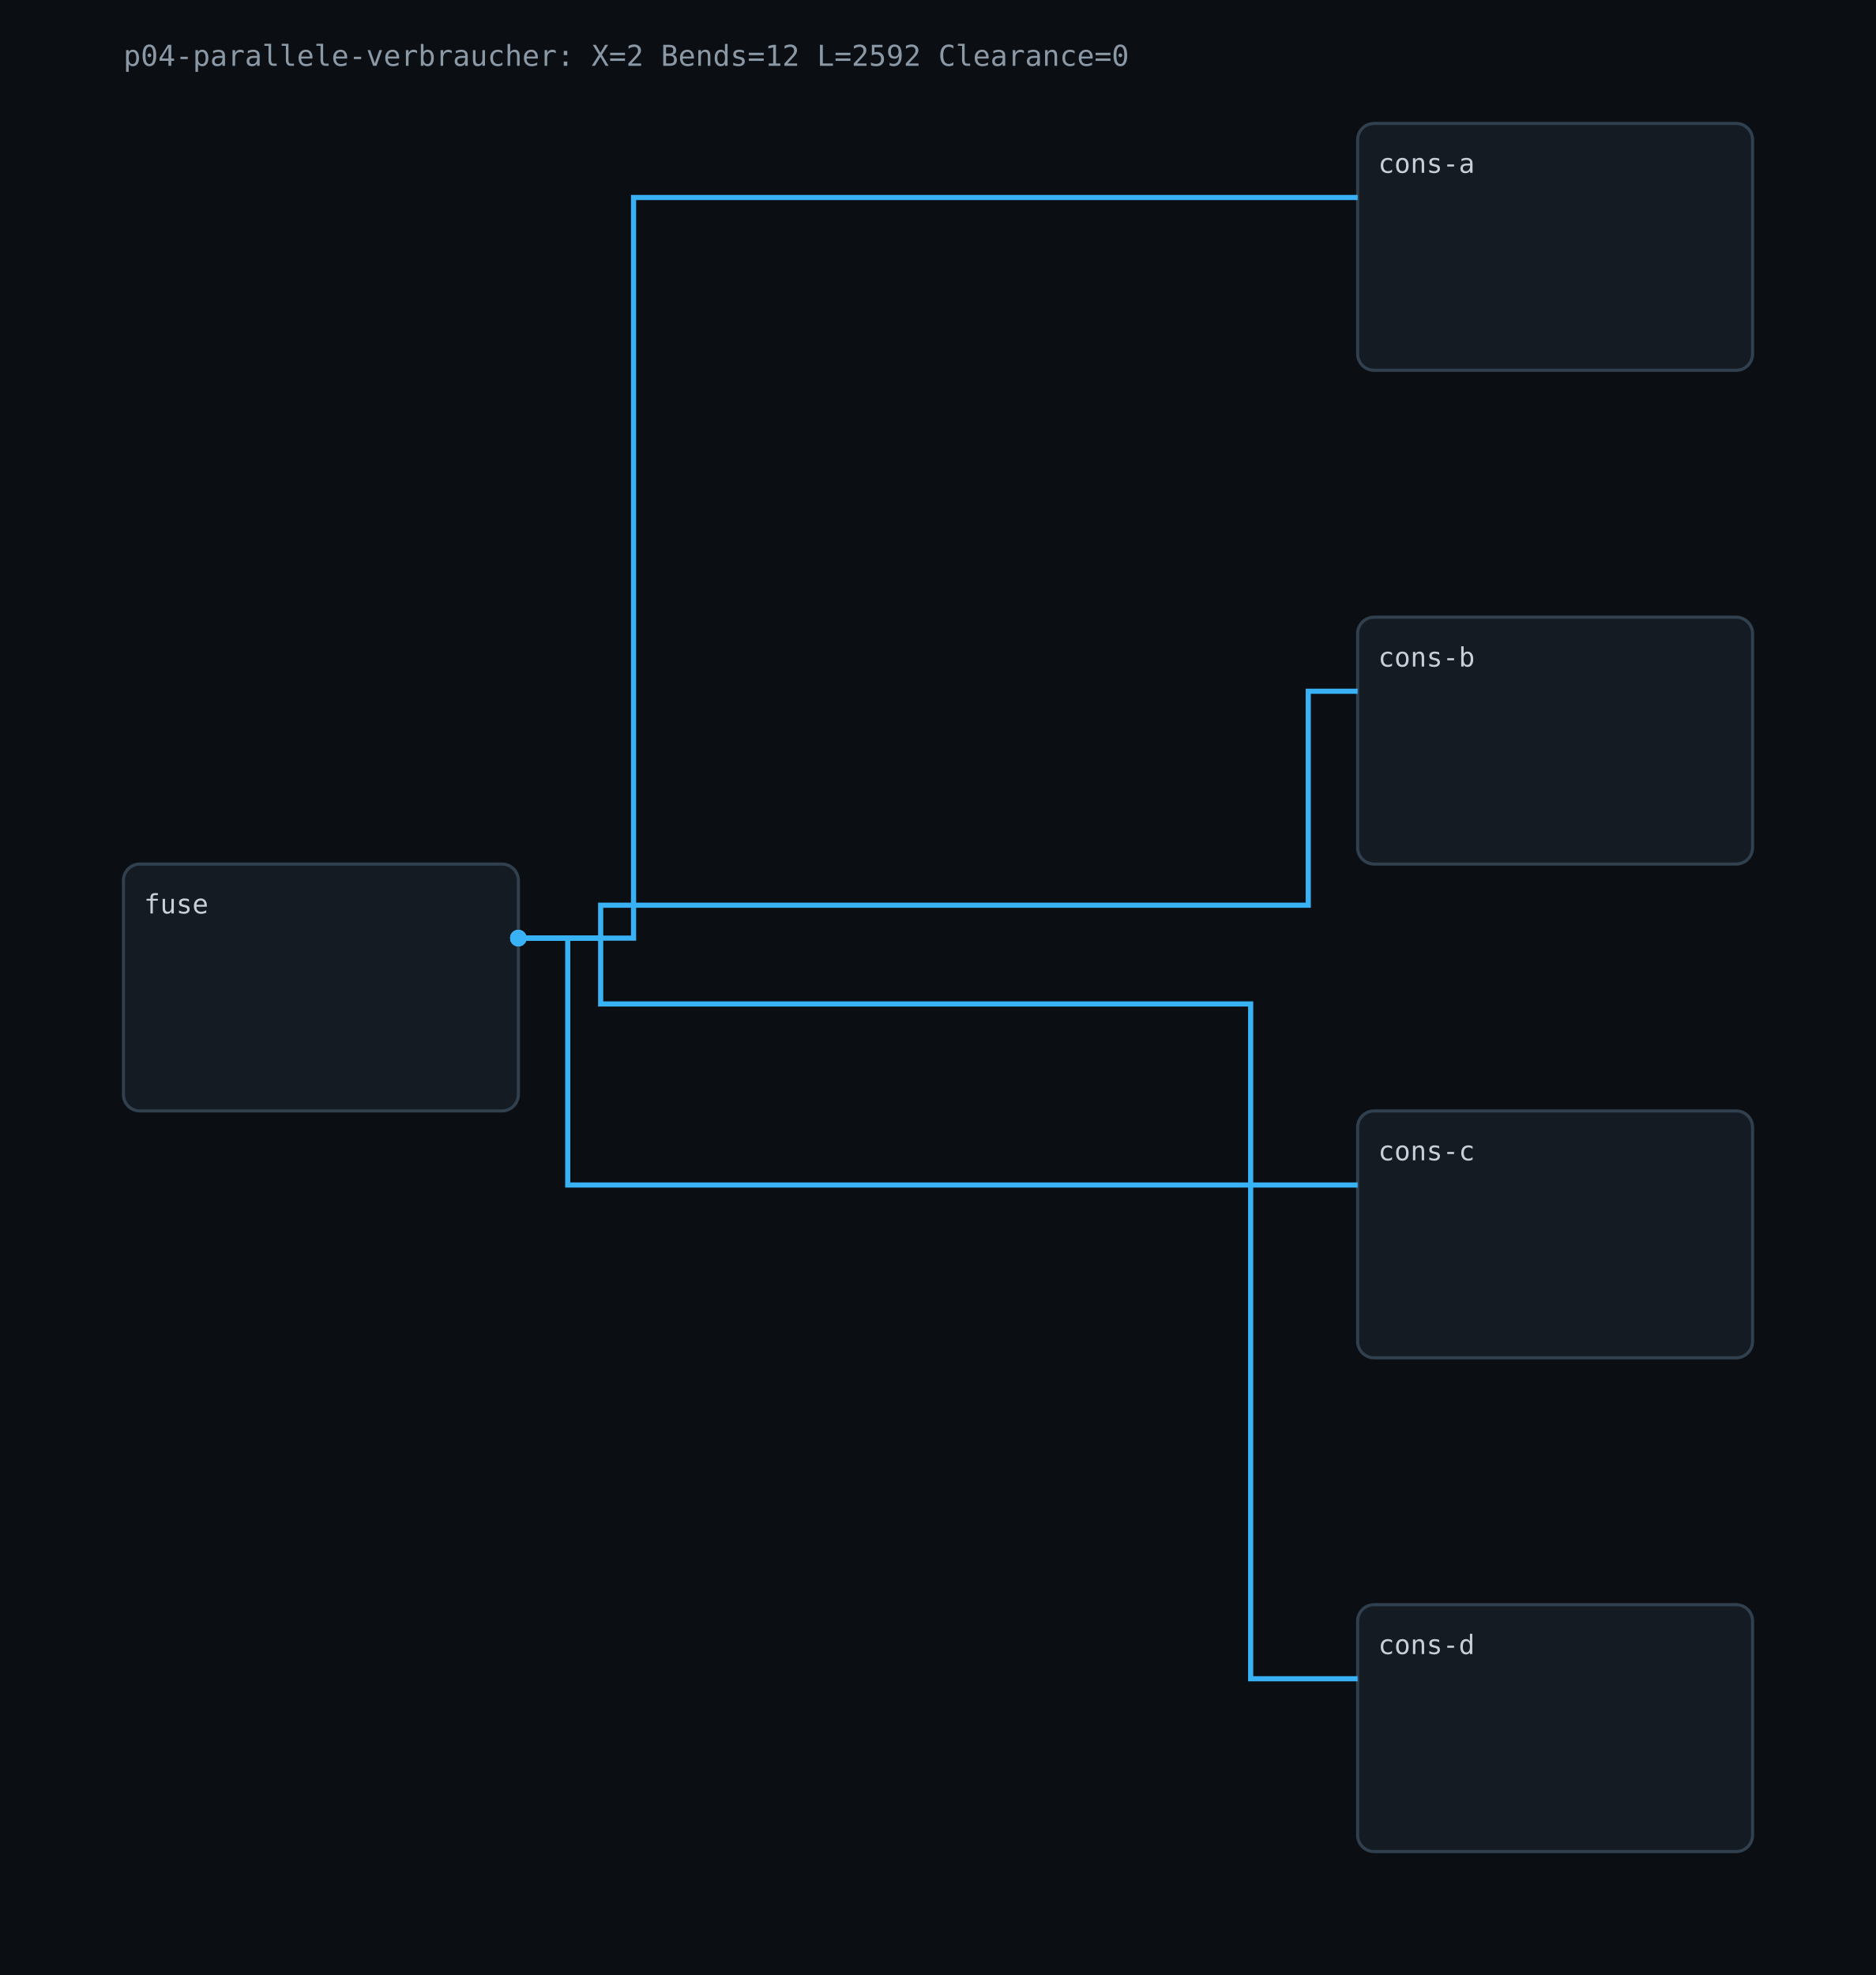
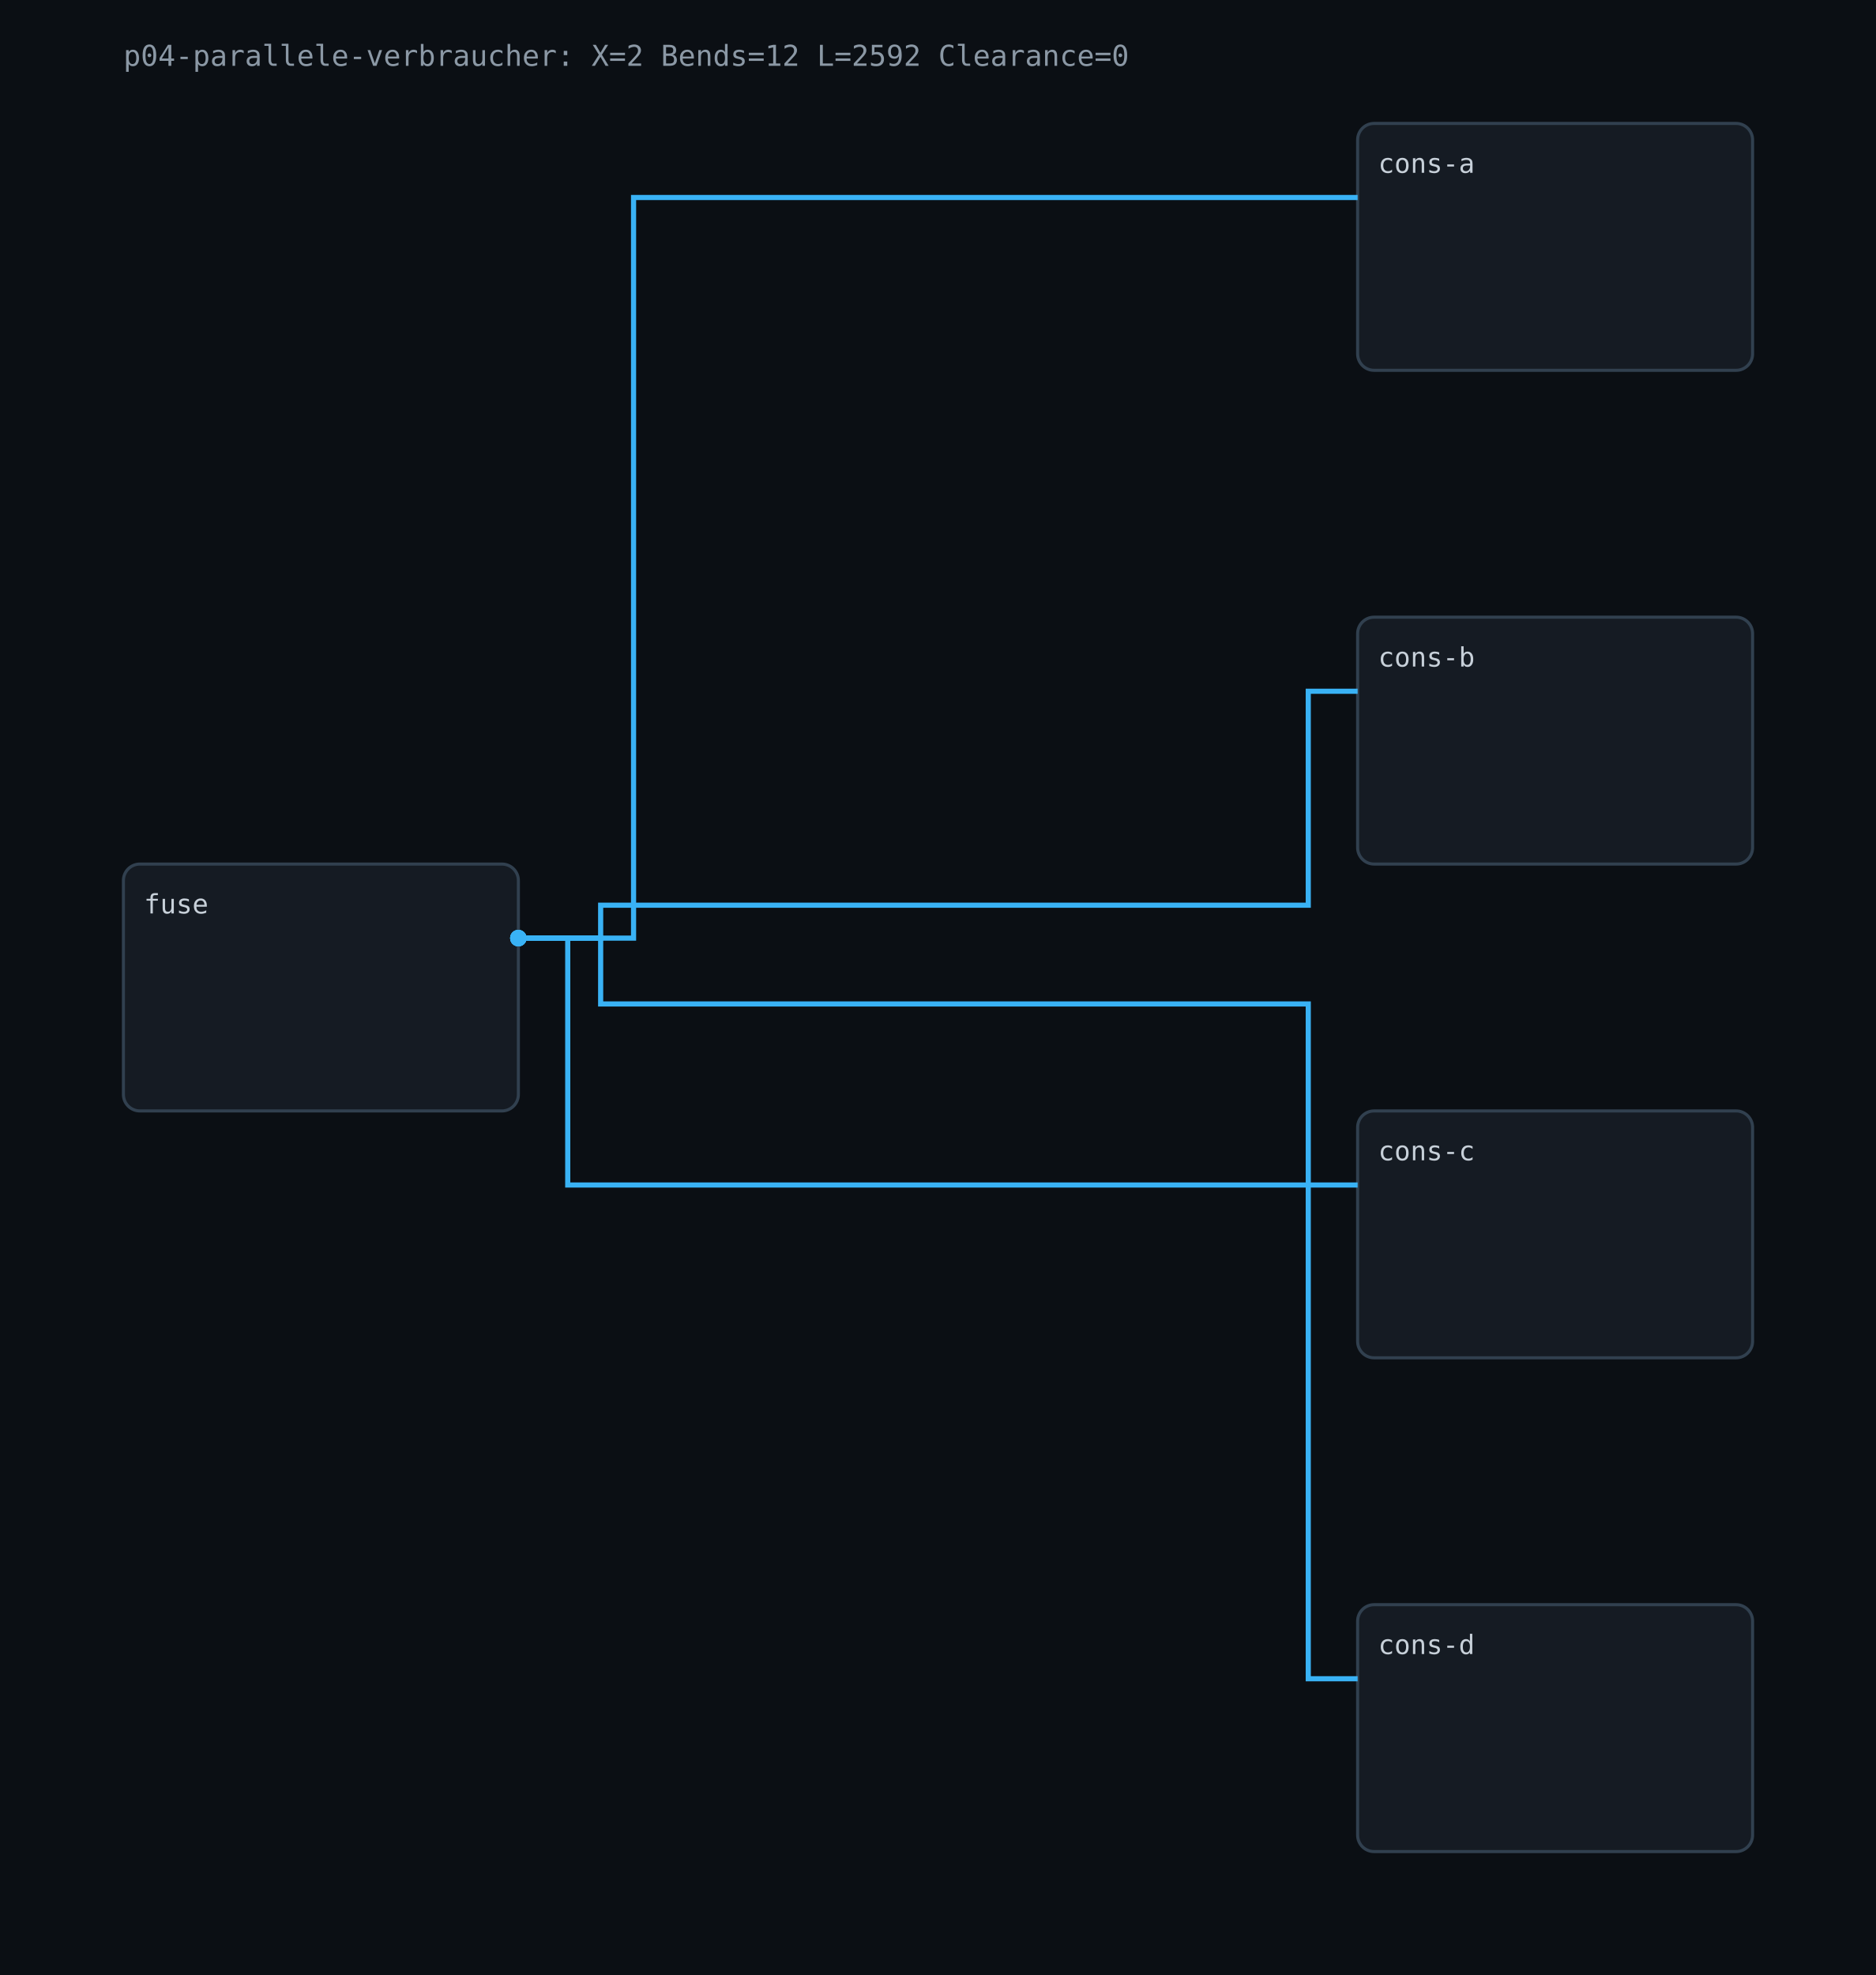
<svg xmlns="http://www.w3.org/2000/svg" width="912" height="960" viewBox="0 0 912 960">
  <rect width="100%" height="100%" fill="#0b0f14" />
  <text x="60" y="32" fill="#8b98a5" font-family="monospace" font-size="14">p04-parallele-verbraucher: X=2 Bends=12 L=2592 Clearance=0</text>
  <rect x="60" y="420" width="192" height="120" fill="#151b23" stroke="#31404f" stroke-width="1.5" rx="8" />
  <text x="70" y="444" fill="#c7d0d9" font-family="monospace" font-size="13">fuse</text>
  <rect x="660" y="60" width="192" height="120" fill="#151b23" stroke="#31404f" stroke-width="1.5" rx="8" />
  <text x="670" y="84" fill="#c7d0d9" font-family="monospace" font-size="13">cons-a</text>
  <rect x="660" y="300" width="192" height="120" fill="#151b23" stroke="#31404f" stroke-width="1.5" rx="8" />
  <text x="670" y="324" fill="#c7d0d9" font-family="monospace" font-size="13">cons-b</text>
  <rect x="660" y="540" width="192" height="120" fill="#151b23" stroke="#31404f" stroke-width="1.5" rx="8" />
  <text x="670" y="564" fill="#c7d0d9" font-family="monospace" font-size="13">cons-c</text>
  <rect x="660" y="780" width="192" height="120" fill="#151b23" stroke="#31404f" stroke-width="1.5" rx="8" />
  <text x="670" y="804" fill="#c7d0d9" font-family="monospace" font-size="13">cons-d</text>
  <path d="M 252 456 L 308 456 L 308 96 L 660 96" fill="none" stroke="#39b2f5" stroke-width="2.5" />
  <circle cx="252" cy="456" r="4" fill="#39b2f5" />
  <path d="M 252 456 L 292 456 L 292 440 L 636 440 L 636 336 L 660 336" fill="none" stroke="#39b2f5" stroke-width="2.5" />
  <circle cx="252" cy="456" r="4" fill="#39b2f5" />
  <path d="M 252 456 L 276 456 L 276 576 L 660 576" fill="none" stroke="#39b2f5" stroke-width="2.5" />
  <circle cx="252" cy="456" r="4" fill="#39b2f5" />
-   <path d="M 252 456 L 292 456 L 292 488 L 608 488 L 608 816 L 660 816" fill="none" stroke="#39b2f5" stroke-width="2.5" />
+   <path d="M 252 456 L 292 456 L 292 488 L 636 488 L 636 816 L 660 816" fill="none" stroke="#39b2f5" stroke-width="2.5" />
  <circle cx="252" cy="456" r="4" fill="#39b2f5" />
</svg>
